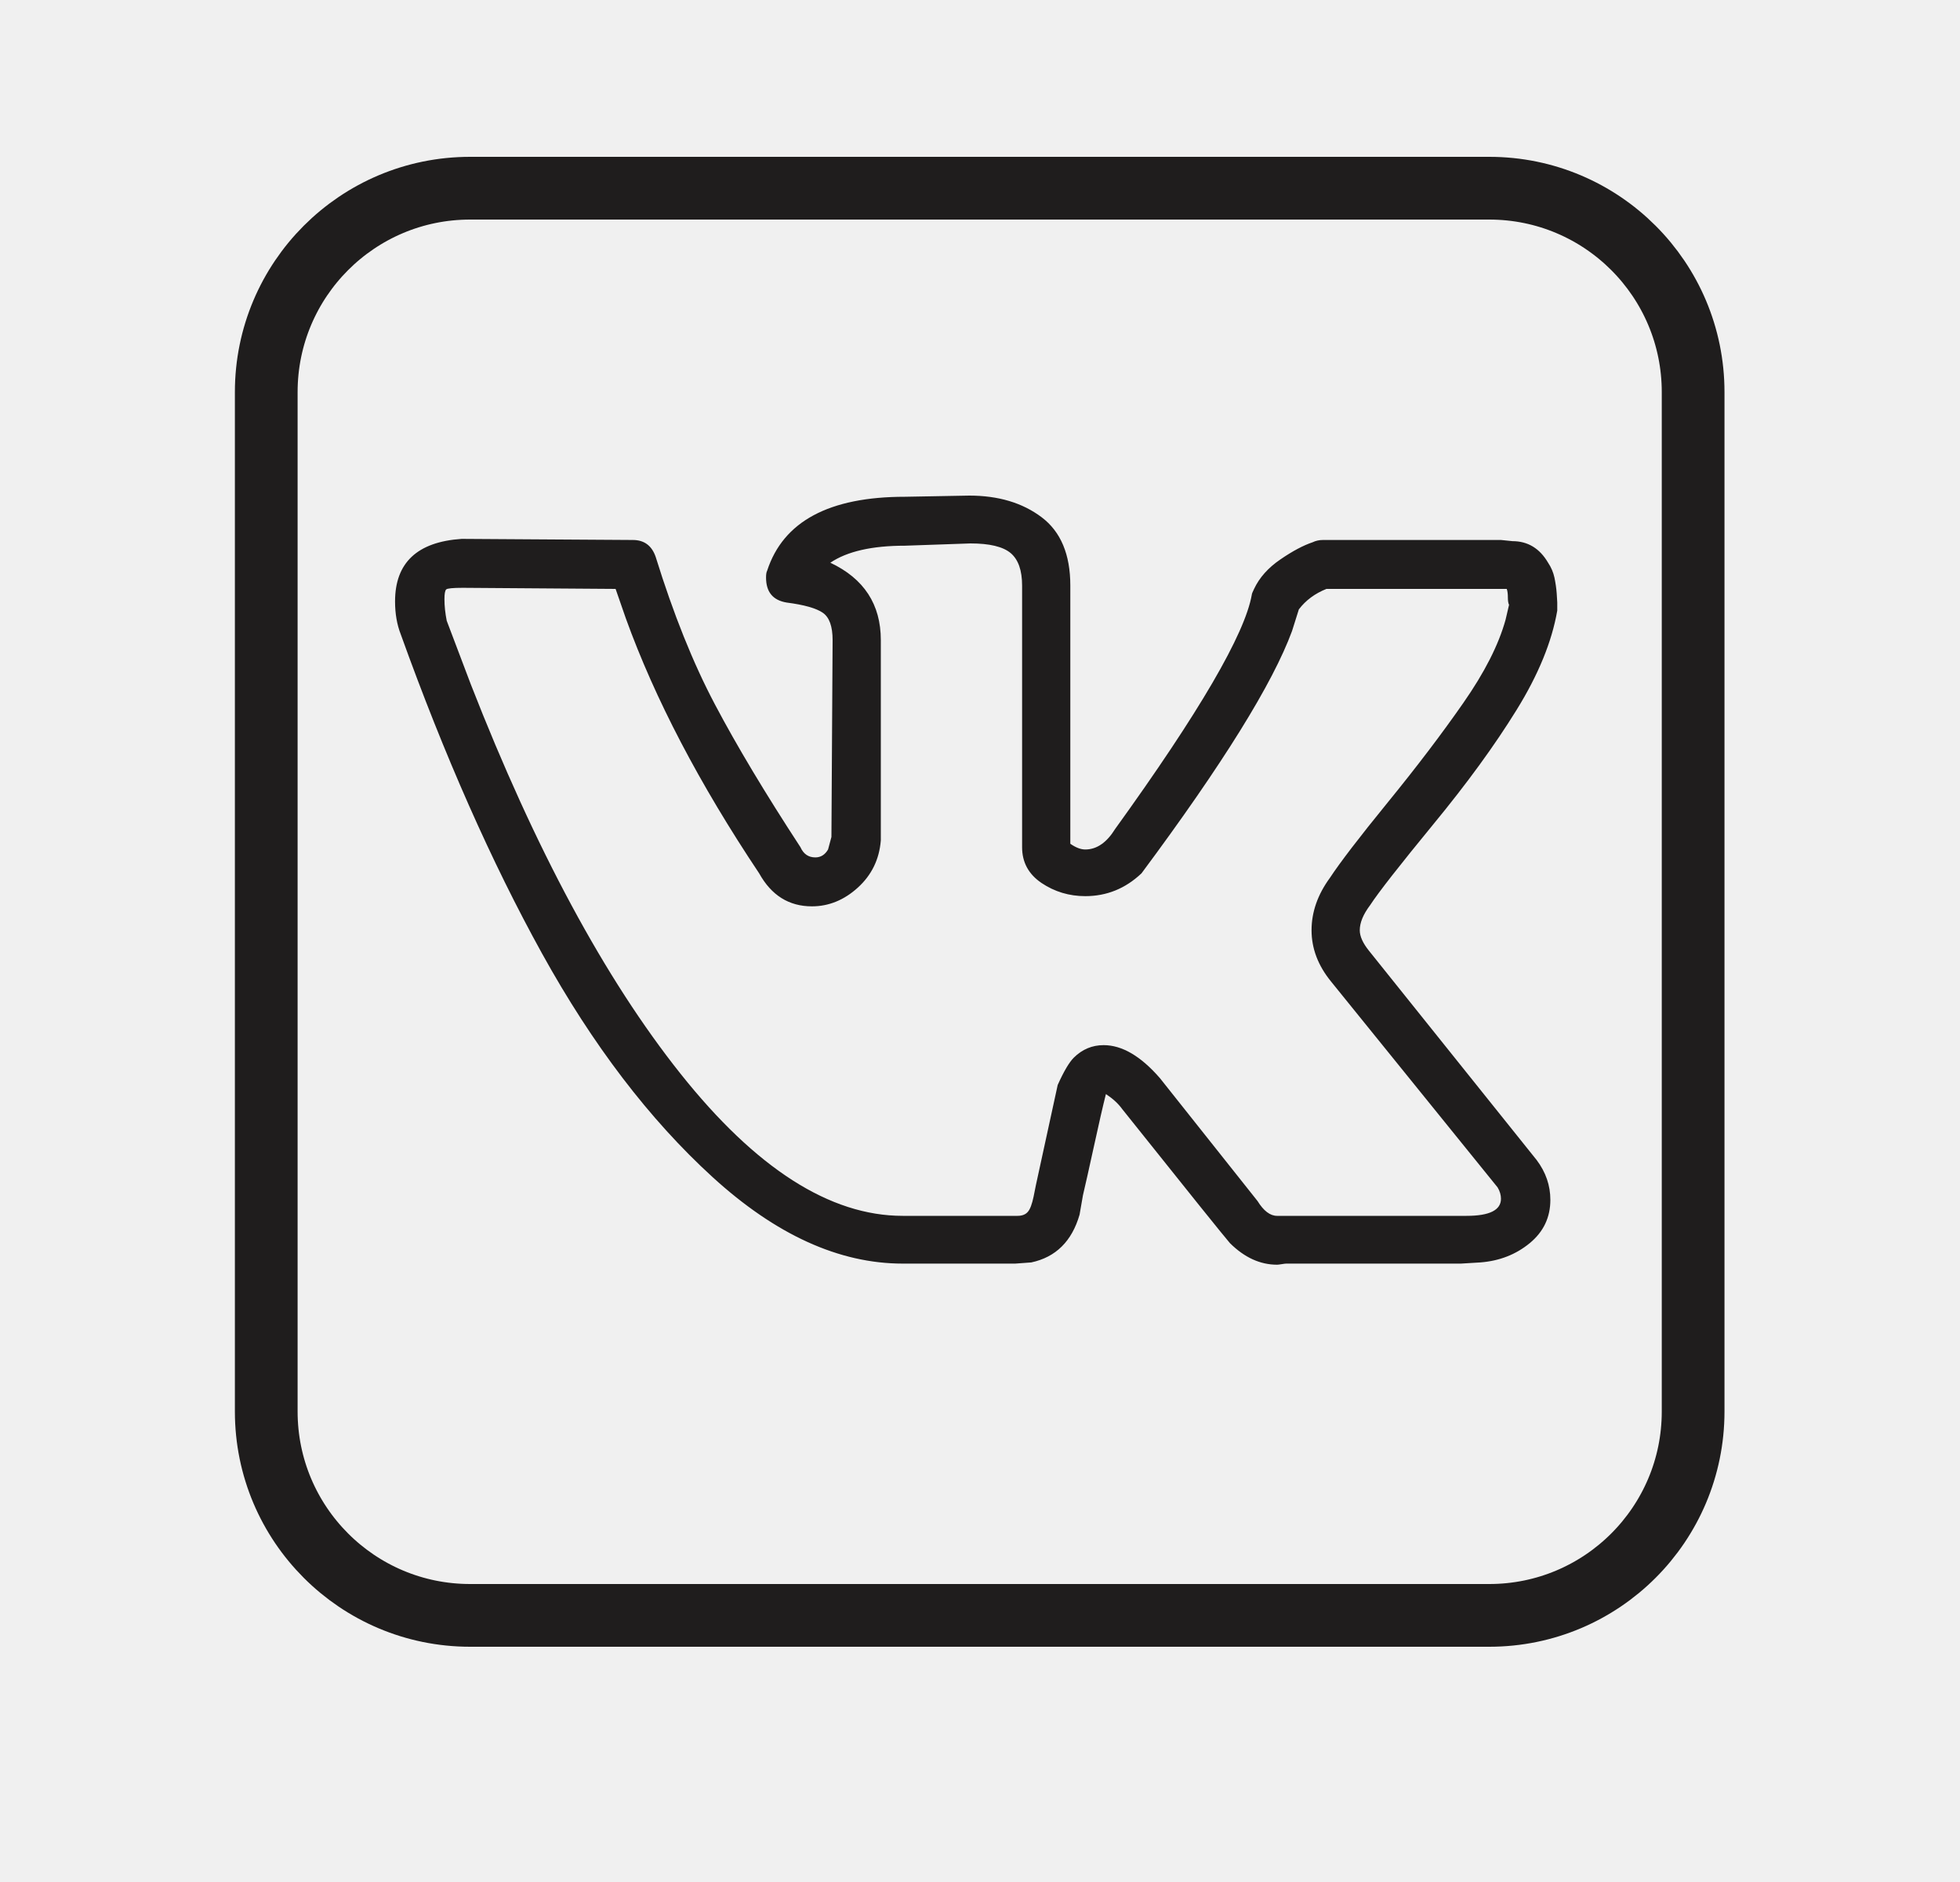
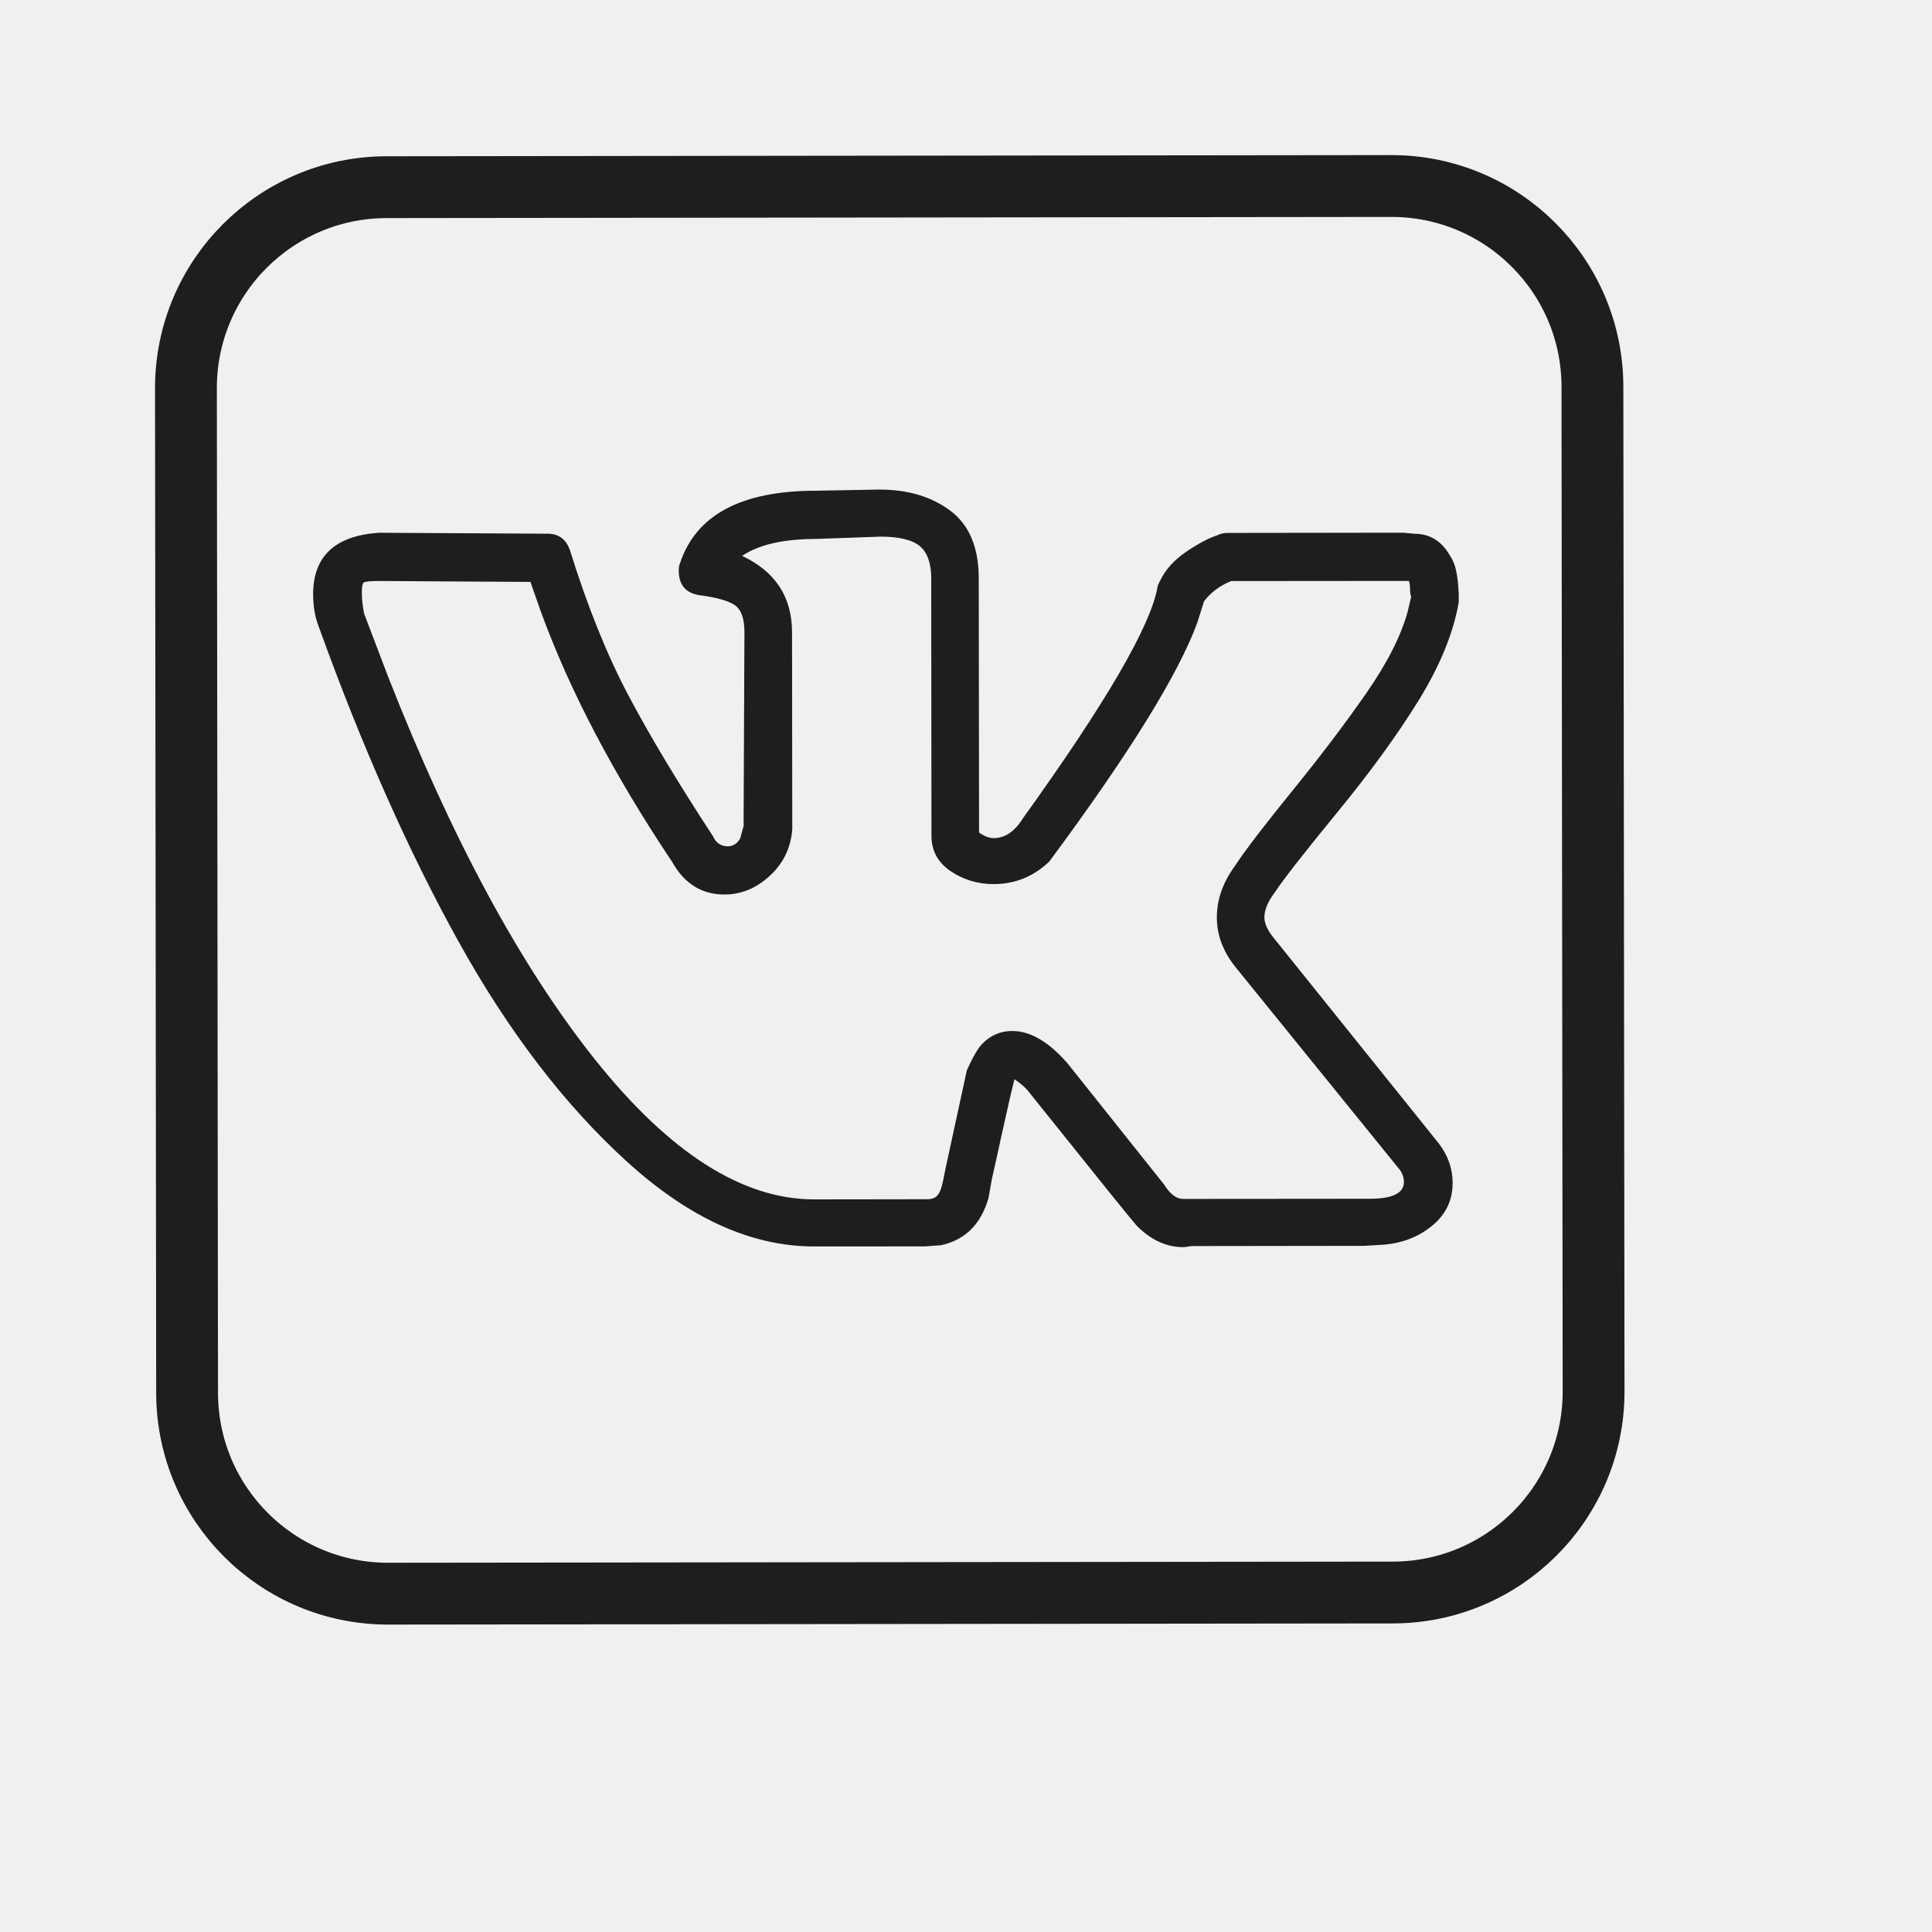
- <svg xmlns="http://www.w3.org/2000/svg" width="25" height="24" viewBox="0 0 25 24" fill="none">
-   <rect x="3.396" y="2.4" width="18.2" height="18.2" rx="2.6" stroke="#1F1D1D" stroke-width="0.8" />
-   <g clip-path="url(#clip0_1802_38285)">
-     <path d="M5.039 7.67C5.039 7.176 5.322 6.91 5.889 6.872L8.071 6.886C8.218 6.886 8.315 6.959 8.364 7.104C8.589 7.829 8.84 8.456 9.119 8.983C9.397 9.51 9.761 10.117 10.21 10.804C10.249 10.891 10.312 10.934 10.4 10.934C10.469 10.934 10.523 10.9 10.562 10.833L10.605 10.673L10.62 8.163C10.62 7.989 10.579 7.873 10.496 7.815C10.413 7.757 10.259 7.713 10.034 7.684C9.858 7.655 9.771 7.549 9.771 7.365C9.771 7.326 9.775 7.297 9.785 7.278C9.99 6.649 10.576 6.335 11.543 6.335L12.363 6.32C12.734 6.32 13.042 6.412 13.286 6.596C13.53 6.78 13.652 7.07 13.652 7.467V10.76C13.721 10.808 13.784 10.833 13.843 10.833C13.989 10.833 14.116 10.745 14.224 10.571C15.298 9.082 15.879 8.086 15.967 7.583C15.967 7.573 15.977 7.549 15.996 7.51C16.064 7.365 16.177 7.239 16.333 7.133C16.489 7.026 16.626 6.954 16.743 6.915C16.782 6.896 16.826 6.886 16.875 6.886H19.145L19.292 6.901C19.487 6.901 19.639 6.993 19.746 7.176C19.785 7.234 19.812 7.297 19.827 7.365C19.841 7.433 19.851 7.5 19.856 7.568C19.861 7.636 19.863 7.674 19.863 7.684V7.786C19.795 8.182 19.622 8.605 19.343 9.055C19.065 9.505 18.711 9.991 18.281 10.513C17.852 11.036 17.583 11.379 17.476 11.543C17.388 11.66 17.344 11.766 17.344 11.863C17.344 11.94 17.383 12.027 17.461 12.124L19.6 14.793C19.717 14.948 19.775 15.118 19.775 15.301C19.775 15.524 19.688 15.708 19.512 15.853C19.336 15.998 19.126 16.08 18.882 16.099L18.633 16.114H16.406C16.396 16.114 16.377 16.116 16.348 16.121C16.318 16.126 16.299 16.128 16.289 16.128C16.074 16.128 15.874 16.037 15.688 15.853C15.62 15.775 15.161 15.205 14.312 14.141C14.263 14.073 14.194 14.01 14.106 13.952C14.067 14.107 14.016 14.329 13.953 14.619C13.889 14.91 13.843 15.118 13.813 15.243L13.77 15.49C13.672 15.829 13.467 16.032 13.154 16.099L12.949 16.114H11.514C10.703 16.114 9.895 15.746 9.089 15.011C8.284 14.276 7.559 13.326 6.914 12.16C6.27 10.995 5.669 9.638 5.112 8.09C5.063 7.965 5.039 7.824 5.039 7.67ZM13.843 11.428C13.638 11.428 13.452 11.372 13.286 11.261C13.12 11.149 13.037 10.997 13.037 10.804V7.467C13.037 7.273 12.988 7.135 12.891 7.053C12.793 6.971 12.622 6.93 12.378 6.93L11.543 6.959C11.123 6.959 10.806 7.031 10.591 7.176C11.021 7.379 11.235 7.708 11.235 8.163V10.716C11.216 10.958 11.118 11.159 10.942 11.319C10.767 11.478 10.571 11.558 10.356 11.558C10.063 11.558 9.839 11.418 9.683 11.137C8.921 9.996 8.354 8.913 7.983 7.887L7.852 7.51L5.903 7.496C5.776 7.496 5.706 7.503 5.691 7.517C5.676 7.532 5.669 7.573 5.669 7.641C5.669 7.728 5.679 7.82 5.698 7.916L6.006 8.729C6.826 10.828 7.717 12.482 8.679 13.691C9.641 14.9 10.586 15.505 11.514 15.505H12.979C13.037 15.505 13.081 15.488 13.11 15.454C13.14 15.42 13.164 15.354 13.184 15.258L13.213 15.113L13.491 13.836C13.569 13.662 13.638 13.546 13.696 13.488C13.804 13.381 13.931 13.328 14.077 13.328C14.312 13.328 14.551 13.468 14.795 13.749L16.04 15.316C16.118 15.442 16.201 15.505 16.289 15.505H18.706C18.999 15.505 19.145 15.432 19.145 15.287C19.145 15.239 19.131 15.19 19.102 15.142L16.977 12.516C16.811 12.312 16.729 12.095 16.729 11.863C16.729 11.631 16.807 11.408 16.963 11.195C17.09 11.002 17.336 10.68 17.703 10.23C18.069 9.781 18.389 9.36 18.662 8.968C18.936 8.576 19.116 8.221 19.204 7.902L19.248 7.713C19.238 7.694 19.233 7.662 19.233 7.619C19.233 7.575 19.229 7.539 19.219 7.51H16.919C16.773 7.568 16.655 7.655 16.567 7.771L16.48 8.047C16.235 8.714 15.596 9.744 14.56 11.137C14.355 11.331 14.116 11.428 13.843 11.428Z" fill="#1F1D1D" />
+ <svg xmlns="http://www.w3.org/2000/svg" width="25" height="25" viewBox="0 0 25 25" fill="none">
+   <rect x="2.403" y="2.425" width="18.2" height="18.2" rx="2.6" transform="rotate(-0.0660991 2.4029 2.42491)" stroke="#1F1D1D" stroke-width="0.8" />
+   <g clip-path="url(#clip0_1705_28547)">
+     <path d="M4.052 7.693C4.051 7.199 4.334 6.933 4.901 6.894L7.083 6.906C7.23 6.906 7.327 6.978 7.376 7.123C7.602 7.848 7.854 8.474 8.133 9.001C8.412 9.528 8.776 10.134 9.226 10.821C9.266 10.908 9.329 10.951 9.417 10.951C9.485 10.951 9.539 10.917 9.578 10.849L9.622 10.69L9.633 8.18C9.633 8.005 9.592 7.889 9.509 7.831C9.425 7.774 9.272 7.73 9.047 7.701C8.871 7.673 8.783 7.566 8.783 7.383C8.783 7.344 8.788 7.315 8.797 7.295C9.002 6.666 9.587 6.351 10.554 6.35L11.374 6.335C11.746 6.334 12.053 6.426 12.298 6.609C12.542 6.793 12.664 7.083 12.665 7.48L12.669 10.773C12.737 10.821 12.801 10.845 12.859 10.845C13.006 10.845 13.133 10.758 13.24 10.584C14.312 9.093 14.892 8.096 14.979 7.593C14.979 7.583 14.989 7.559 15.009 7.52C15.077 7.375 15.189 7.249 15.345 7.143C15.501 7.036 15.638 6.964 15.755 6.925C15.794 6.905 15.838 6.896 15.887 6.896L18.157 6.893L18.304 6.907C18.499 6.907 18.651 6.999 18.758 7.182C18.797 7.24 18.824 7.303 18.839 7.371C18.854 7.439 18.864 7.506 18.869 7.574C18.874 7.642 18.876 7.68 18.876 7.69L18.876 7.792C18.808 8.188 18.635 8.612 18.358 9.062C18.08 9.512 17.726 9.998 17.297 10.521C16.868 11.044 16.6 11.388 16.493 11.552C16.405 11.668 16.361 11.775 16.361 11.871C16.361 11.949 16.401 12.036 16.479 12.133L18.621 14.8C18.738 14.954 18.797 15.124 18.797 15.307C18.797 15.53 18.71 15.714 18.534 15.859C18.358 16.004 18.148 16.087 17.904 16.106L17.655 16.121L15.429 16.124C15.419 16.124 15.399 16.126 15.37 16.131C15.341 16.136 15.321 16.138 15.312 16.138C15.097 16.139 14.896 16.047 14.711 15.863C14.642 15.786 14.183 15.216 13.332 14.153C13.283 14.085 13.214 14.023 13.127 13.965C13.088 14.119 13.037 14.342 12.973 14.632C12.91 14.922 12.864 15.13 12.835 15.256L12.791 15.503C12.694 15.841 12.489 16.045 12.177 16.113L11.972 16.128L10.536 16.129C9.726 16.13 8.917 15.764 8.111 15.03C7.304 14.295 6.578 13.346 5.932 12.181C5.286 11.016 4.684 9.66 4.126 8.113C4.077 7.988 4.052 7.847 4.052 7.693ZM12.86 11.44C12.655 11.441 12.469 11.385 12.303 11.274C12.137 11.163 12.054 11.011 12.053 10.817L12.05 7.48C12.049 7.287 12 7.149 11.903 7.067C11.805 6.985 11.634 6.944 11.39 6.944L10.555 6.974C10.135 6.975 9.818 7.048 9.603 7.193C10.033 7.396 10.248 7.724 10.249 8.179L10.252 10.732C10.232 10.974 10.135 11.175 9.959 11.335C9.784 11.495 9.589 11.575 9.374 11.575C9.081 11.575 8.856 11.435 8.699 11.155C7.936 10.014 7.369 8.932 6.996 7.907L6.864 7.53L4.916 7.518C4.789 7.518 4.718 7.525 4.704 7.54C4.689 7.554 4.682 7.595 4.682 7.663C4.682 7.75 4.692 7.842 4.711 7.939L5.02 8.751C5.843 10.849 6.736 12.502 7.699 13.71C8.662 14.918 9.608 15.521 10.536 15.52L12 15.518C12.059 15.518 12.103 15.501 12.132 15.467C12.161 15.434 12.186 15.368 12.205 15.271L12.234 15.126L12.511 13.849C12.589 13.675 12.657 13.559 12.716 13.501C12.823 13.394 12.95 13.341 13.097 13.341C13.331 13.34 13.57 13.48 13.815 13.761L15.062 15.326C15.14 15.452 15.223 15.515 15.311 15.514L17.728 15.512C18.021 15.511 18.167 15.439 18.167 15.294C18.167 15.245 18.152 15.197 18.123 15.149L15.996 12.525C15.83 12.322 15.746 12.104 15.746 11.872C15.746 11.64 15.824 11.418 15.98 11.205C16.107 11.011 16.353 10.689 16.718 10.239C17.084 9.789 17.403 9.368 17.676 8.975C17.949 8.583 18.13 8.228 18.217 7.908L18.261 7.72C18.251 7.7 18.246 7.669 18.246 7.625C18.246 7.582 18.241 7.546 18.231 7.517L15.931 7.519C15.785 7.578 15.668 7.665 15.58 7.781L15.493 8.057C15.249 8.724 14.611 9.755 13.577 11.149C13.373 11.343 13.133 11.44 12.86 11.44Z" fill="#1F1D1D" />
  </g>
  <defs>
-     <clipPath id="clip0_1802_38285">
-       <rect width="15" height="13" fill="white" transform="translate(4.99609 5)" />
+     <clipPath id="clip0_1705_28547">
+       <rect width="15" height="13" fill="white" transform="translate(4.00586 5.02307) rotate(-0.0660991)" />
    </clipPath>
  </defs>
</svg>
